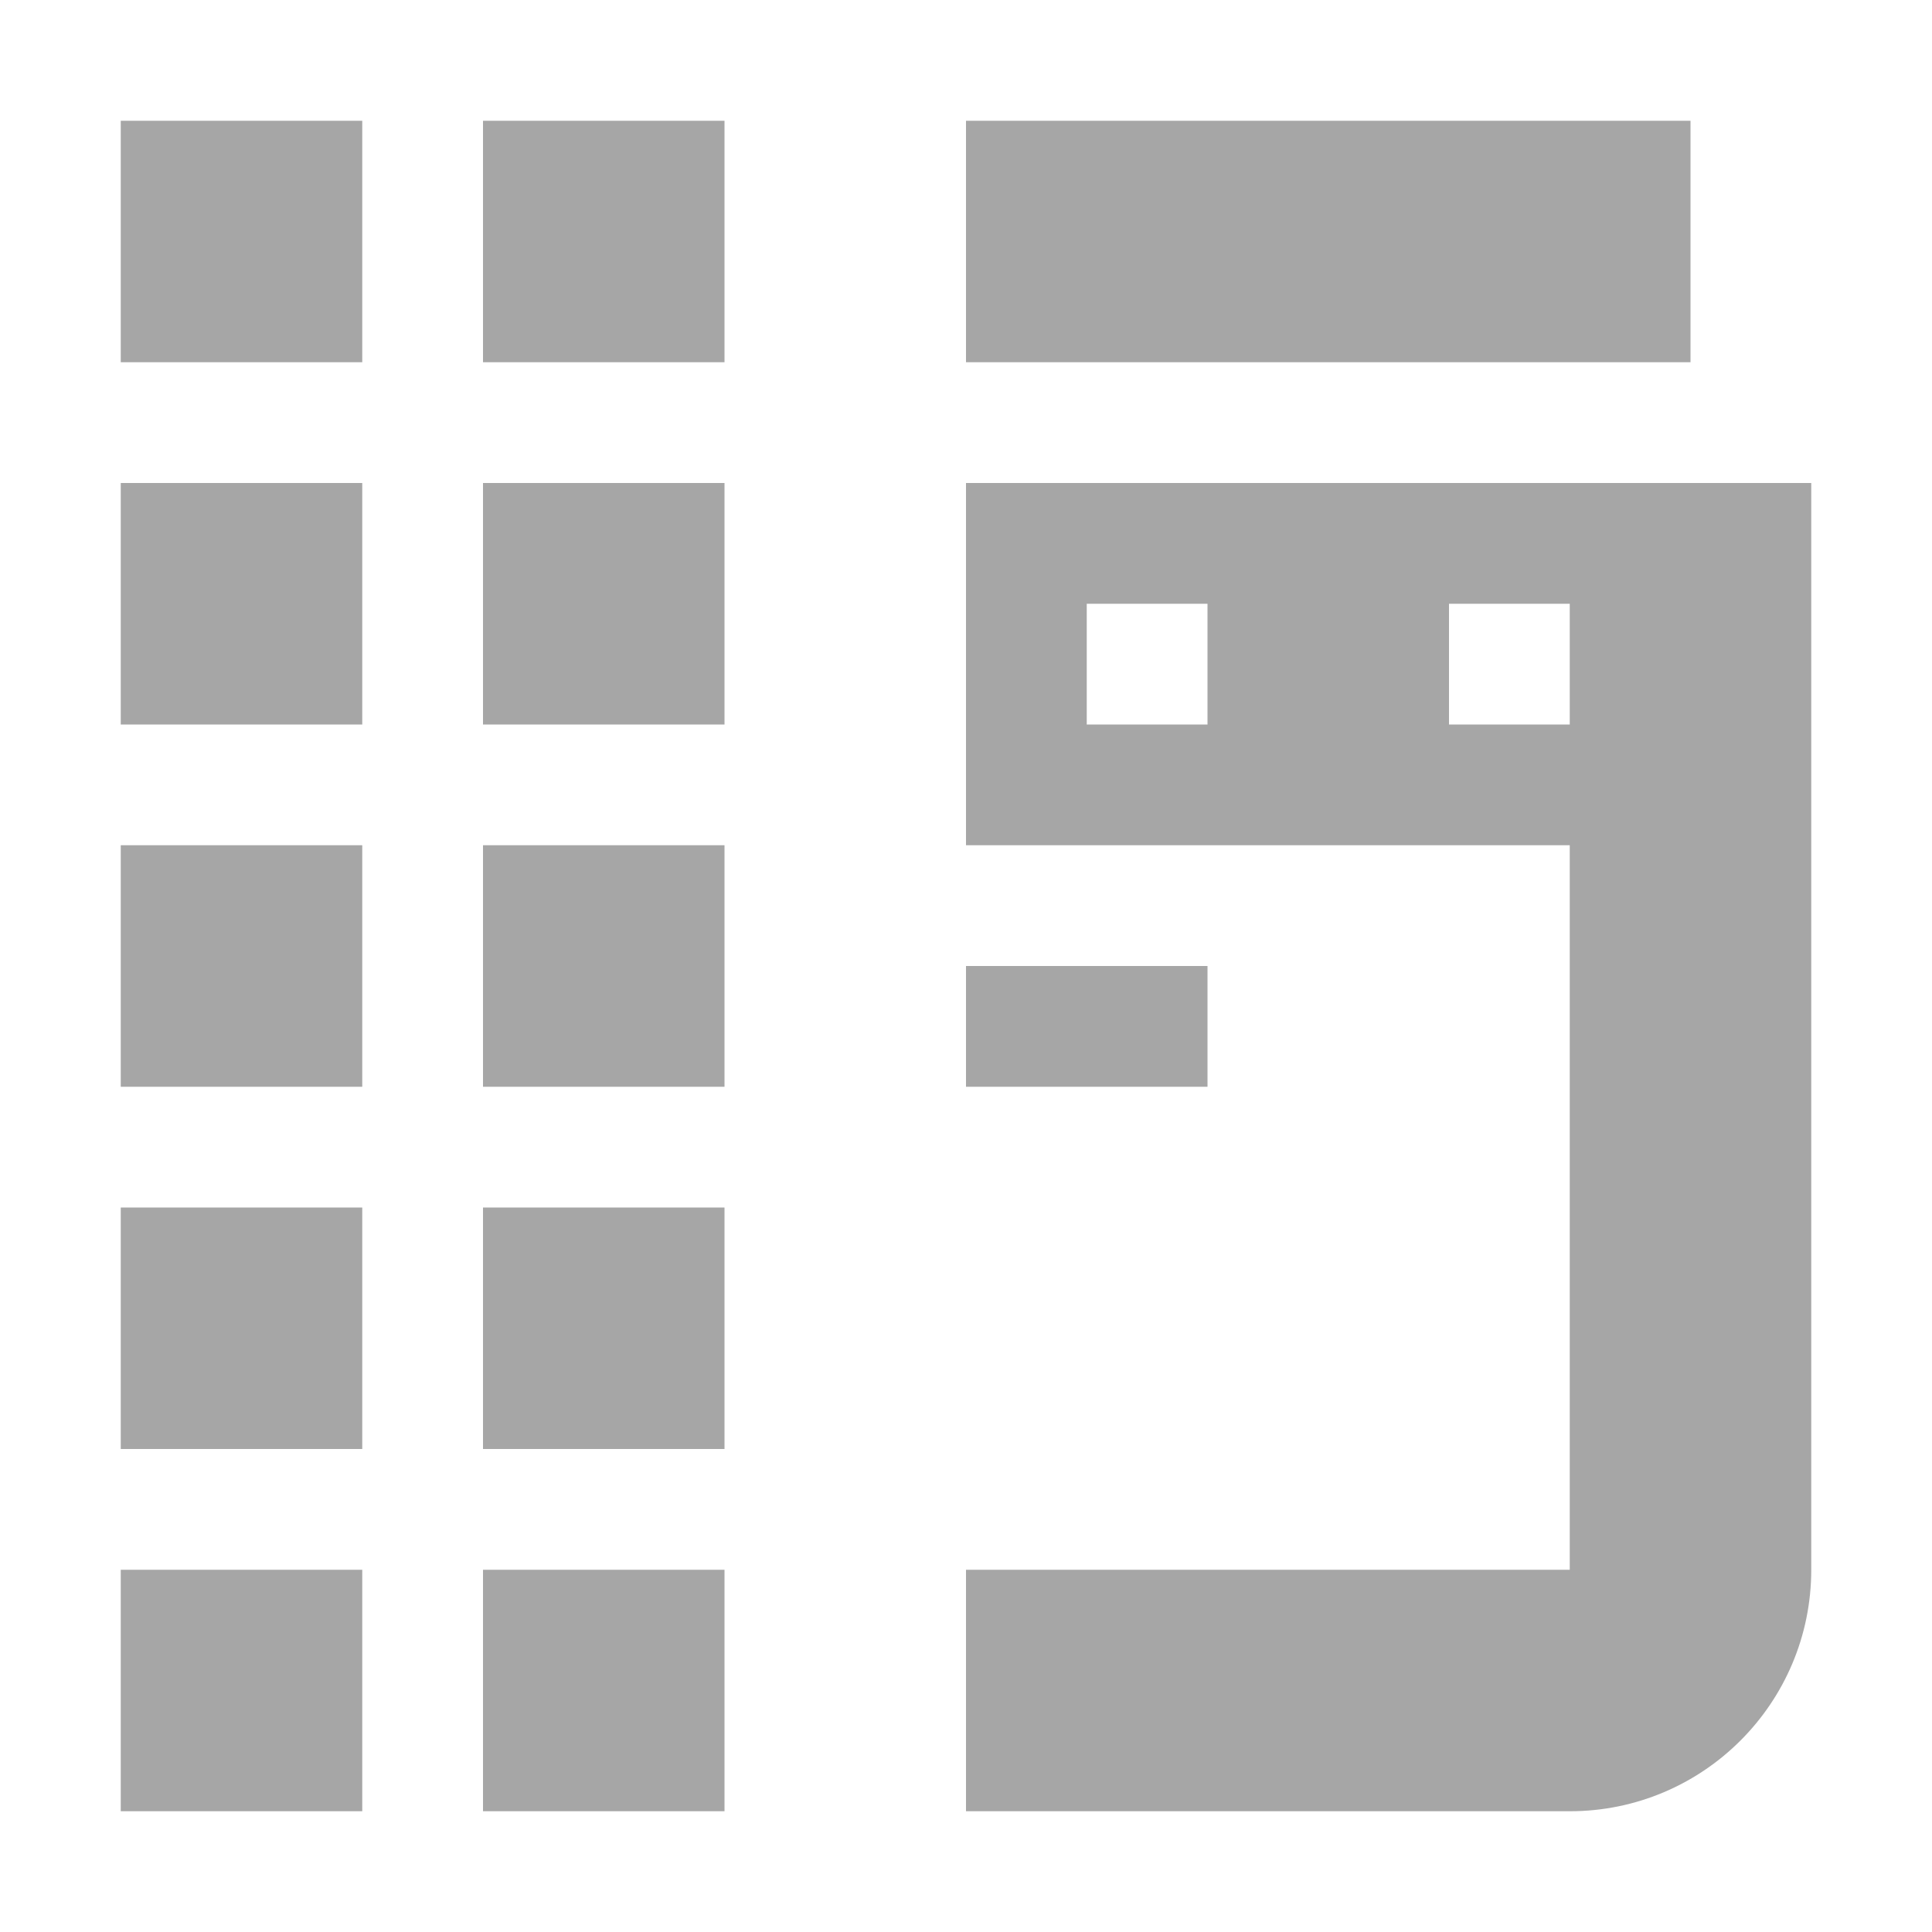
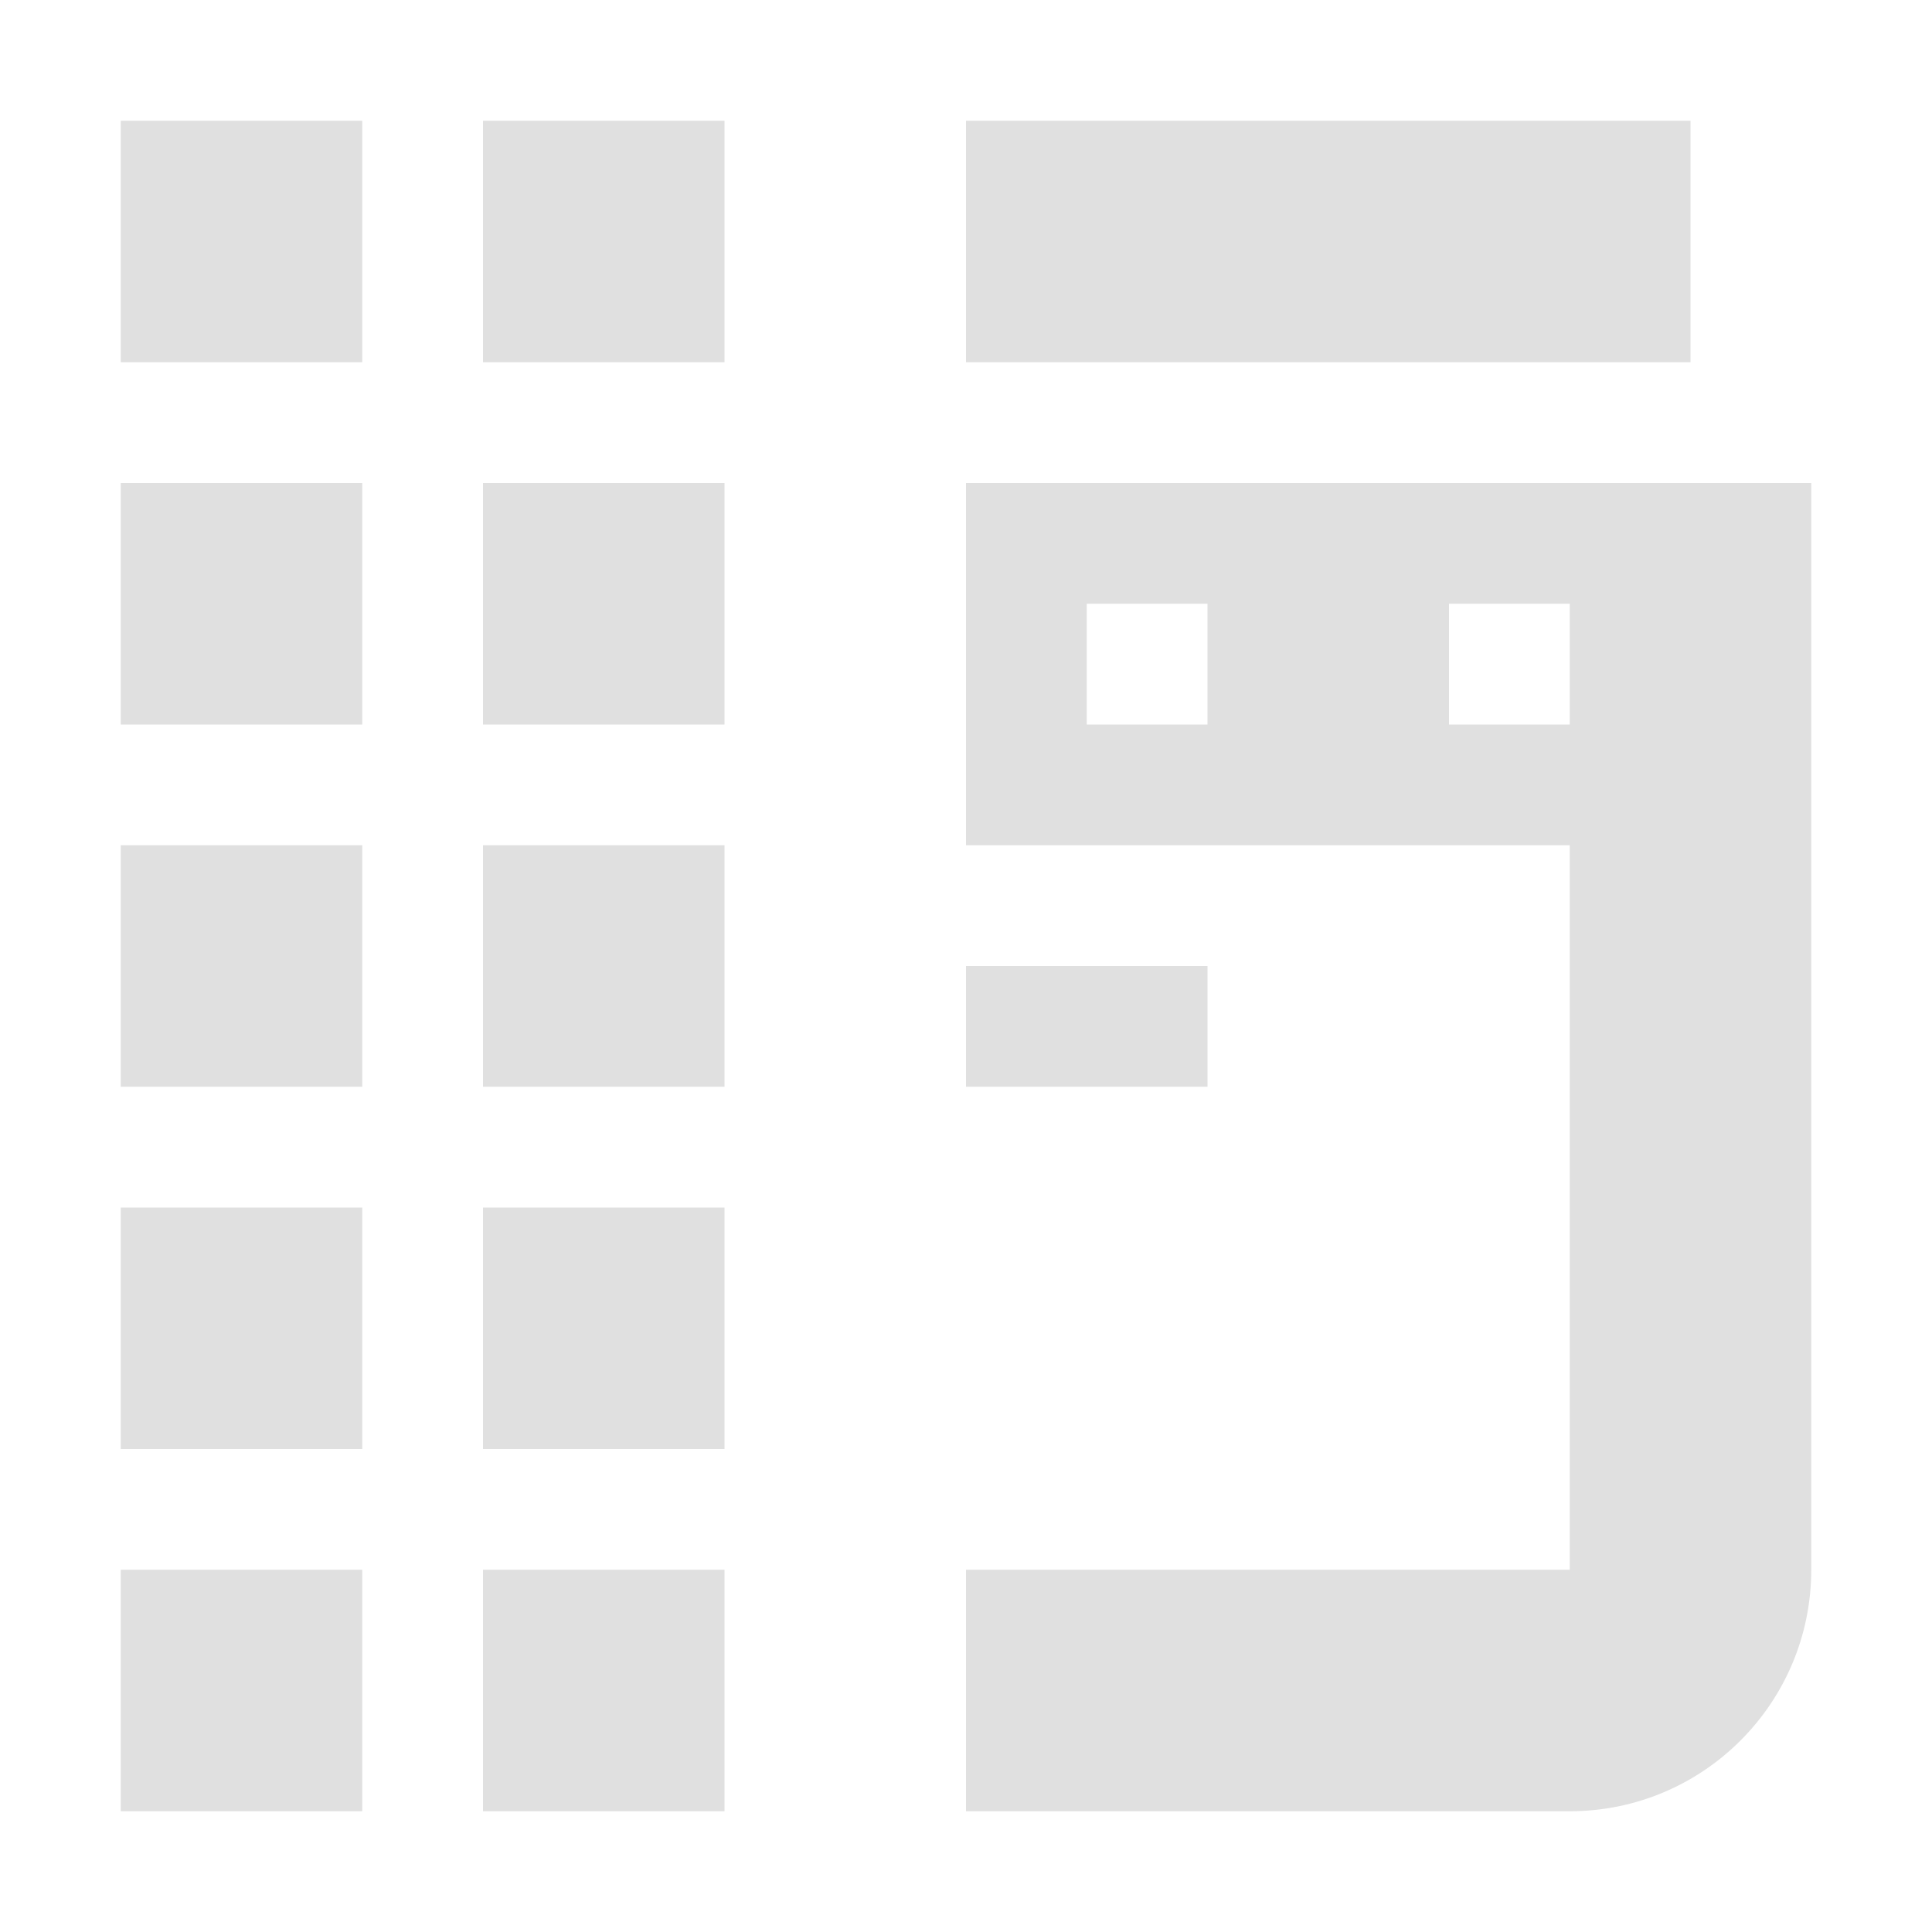
<svg xmlns="http://www.w3.org/2000/svg" height="16" viewBox="0 0 16 16" width="16">
-   <path d="m1 1v2h2v-2zm3 0v2h2v-2zm4 0v2h6v-2zm-7 3v2h2v-2zm3 0v2h2v-2zm4 0v3h5v6h-5v2h5a2 2 0 0 0 2-2v-9zm1 1h1v1h-1zm3 0h1v1h-1zm-11 2v2h2v-2zm3 0v2h2v-2zm4 1v1h2v-1zm-7 2v2h2v-2zm3 0v2h2v-2zm-3 3v2h2v-2zm3 0v2h2v-2z" fill="#a6a6a6" />
+   <path d="m1 1v2h2v-2zm3 0v2h2v-2zm4 0v2h6v-2zm-7 3v2h2v-2zm3 0v2h2v-2zm4 0v3h5v6h-5v2h5a2 2 0 0 0 2-2v-9zm1 1h1v1h-1zm3 0h1v1h-1zm-11 2v2h2v-2zm3 0v2h2v-2zm4 1v1h2v-1zm-7 2v2h2v-2zm3 0v2h2v-2zm-3 3v2h2v-2zm3 0v2h2v-2z" fill="#e0e0e0" />
</svg>
